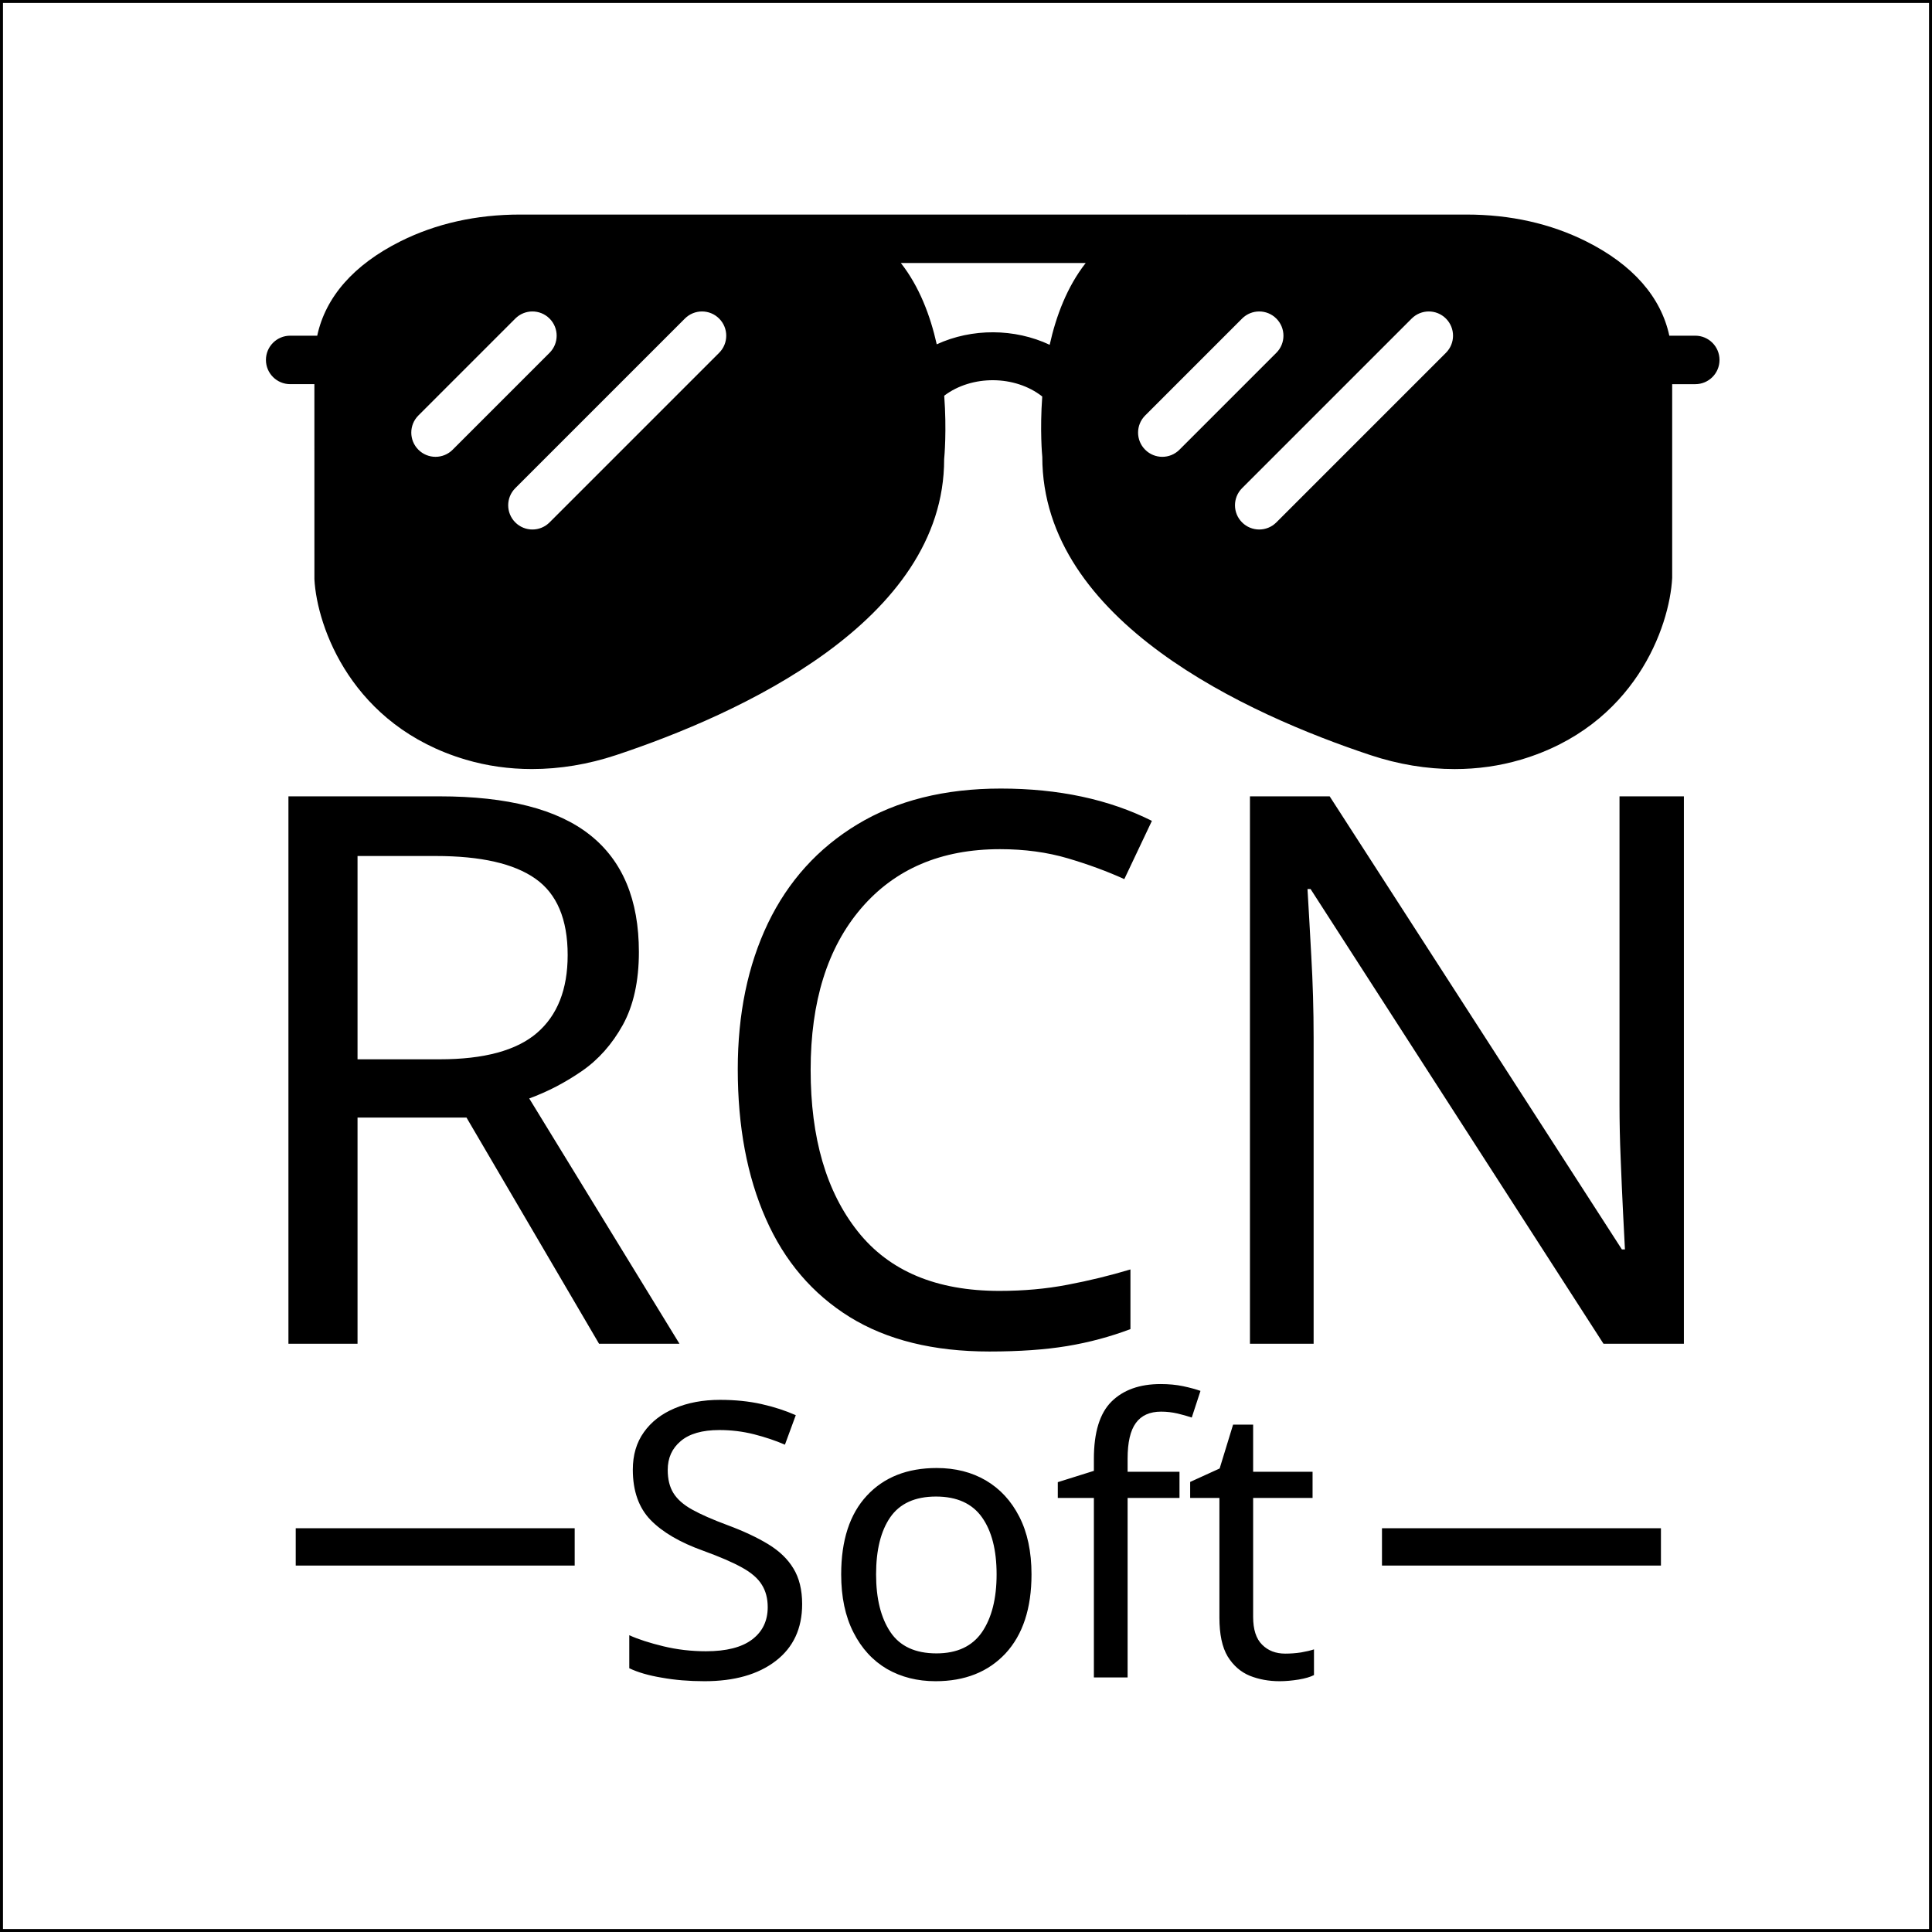
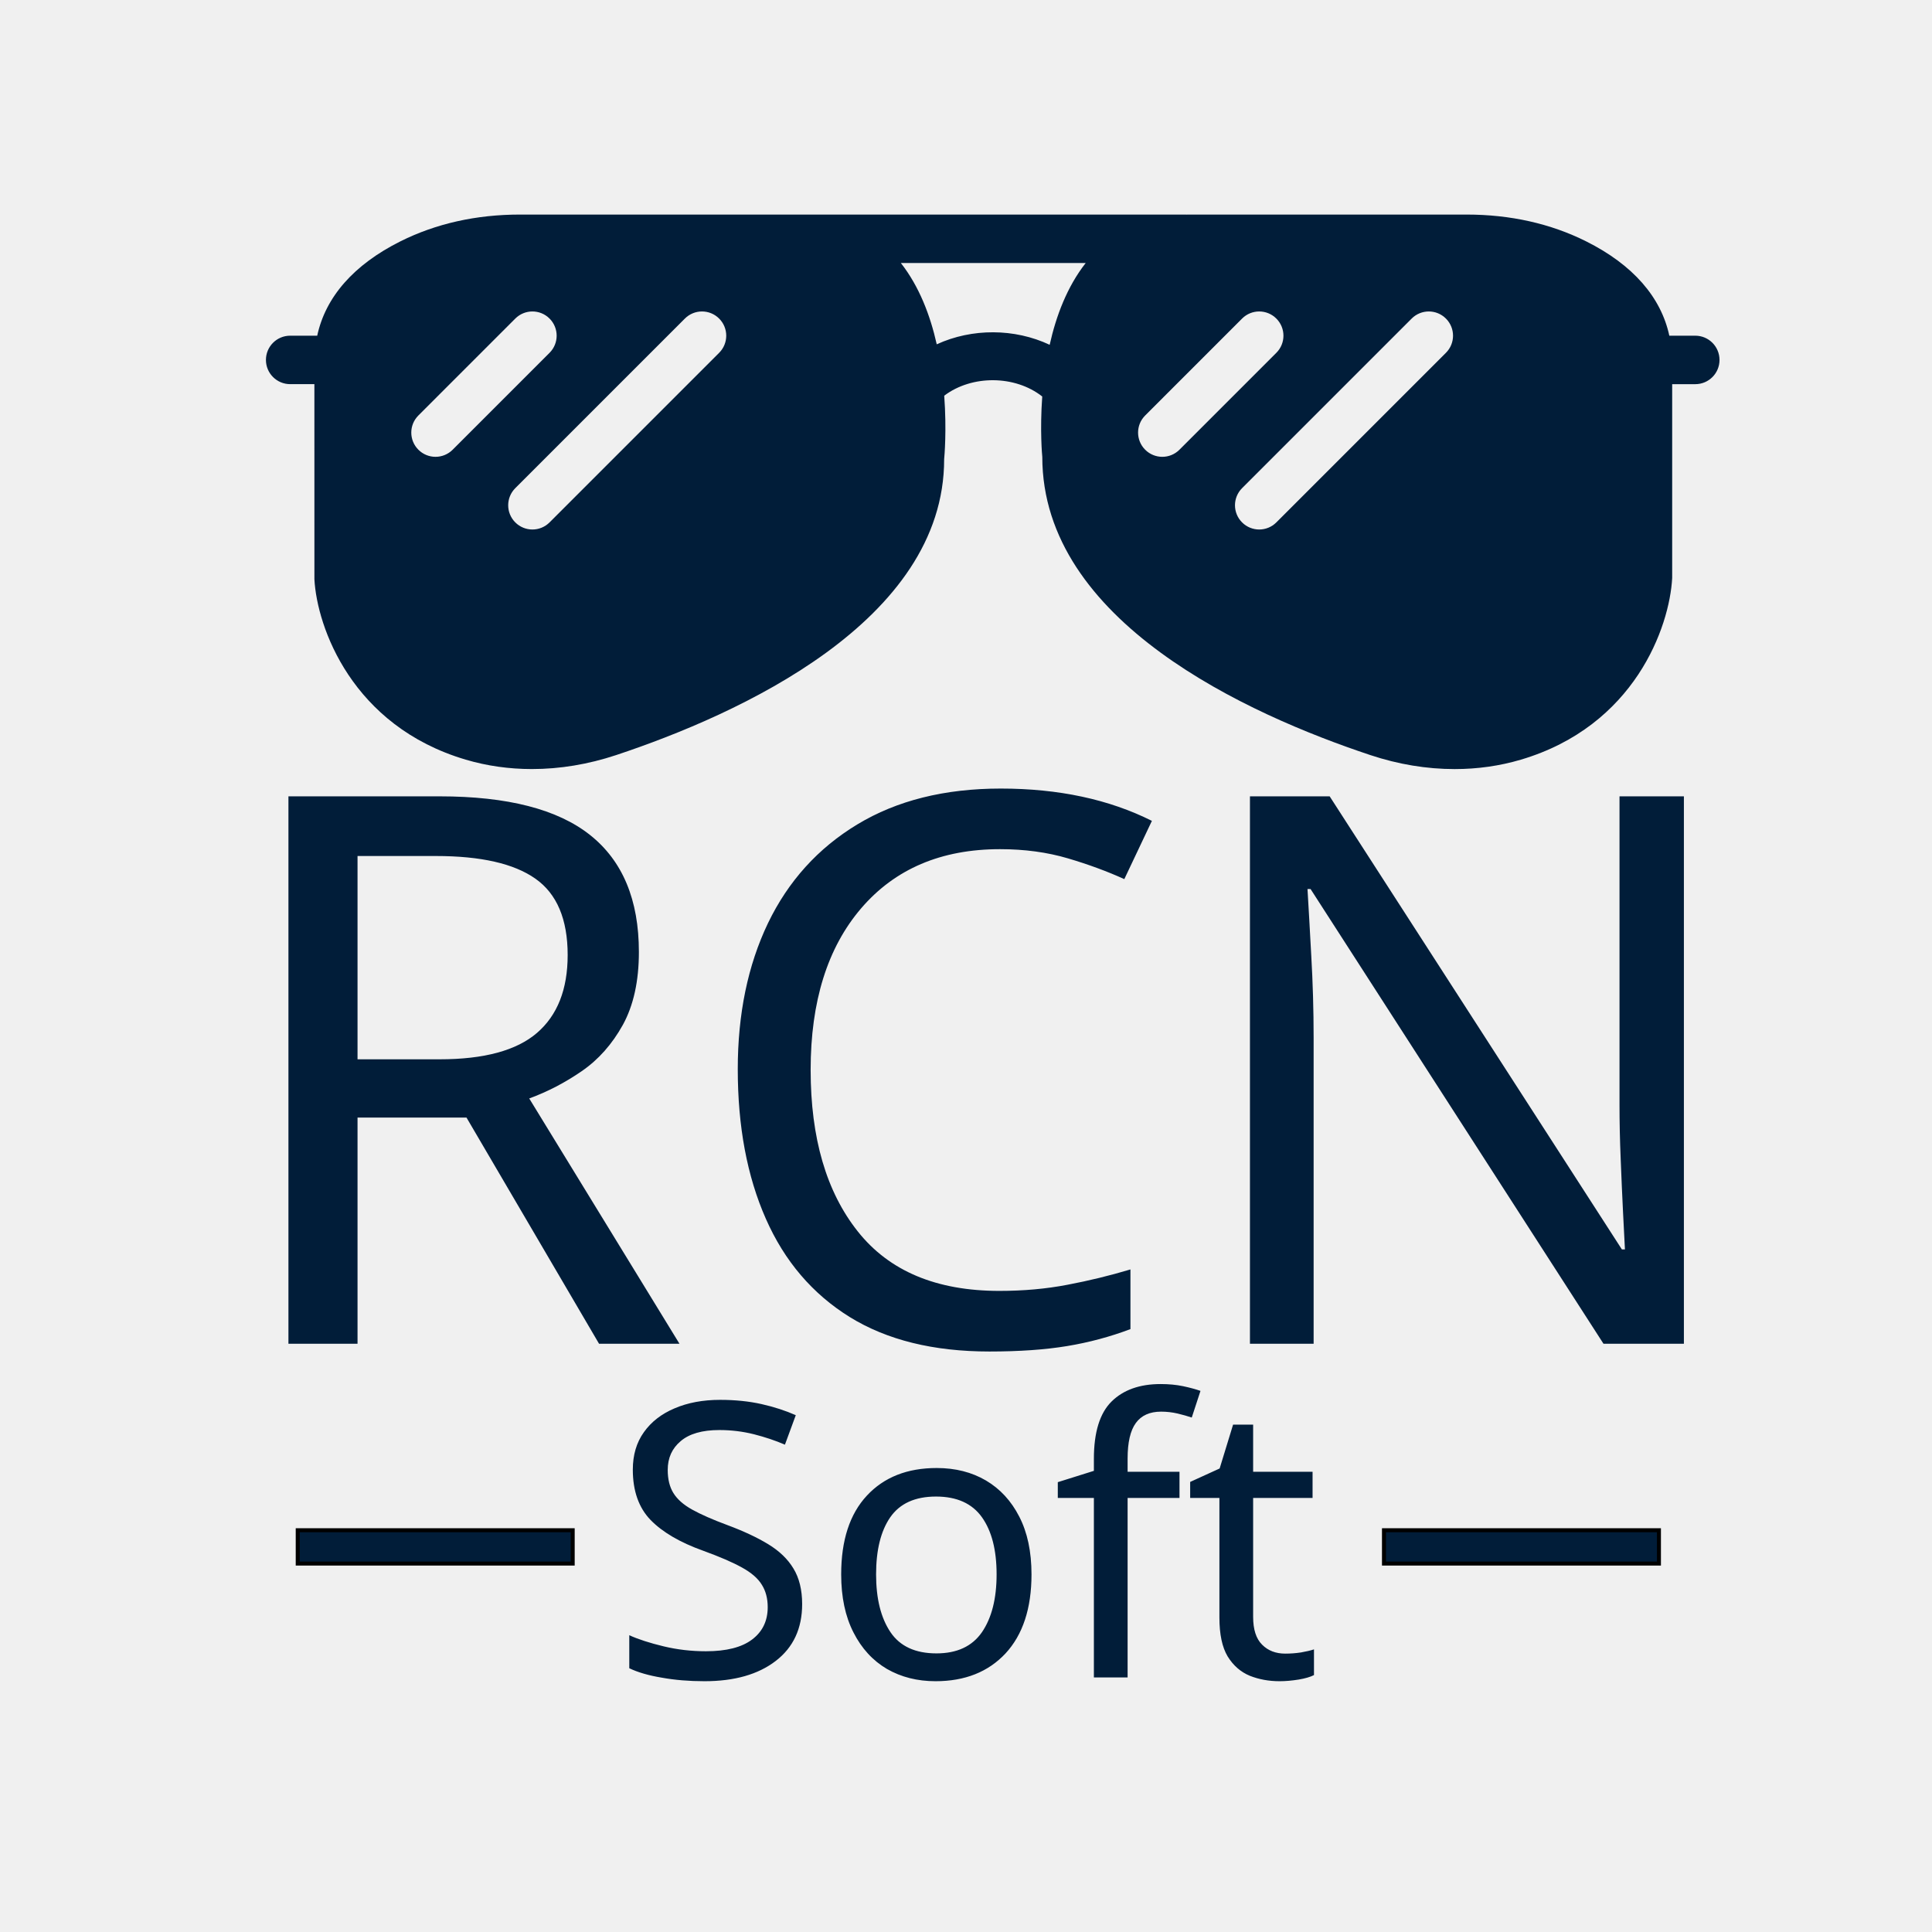
<svg xmlns="http://www.w3.org/2000/svg" width="128mm" height="128mm" viewBox="0 0 128 128" version="1.1" id="svg818">
  <defs id="defs812" />
  <g id="layer1" transform="translate(-41,-68.09581)">
-     <rect style="fill:#ffffff;fill-opacity:1;stroke:#000000;stroke-width:0.197" id="rect5160" width="127.803" height="127.803" x="41.099" y="68.194" />
-     <g id="g1418" transform="matrix(1.605058,0,0,1.605058,58.61879,52.52757)">
-       <path id="path1363" d="m 59,23.556 h -1.072 c -0.342,-1.593 -1.504,-2.929 -3.435,-3.895 -1.467,-0.733 -3.128,-1.105 -4.937,-1.105 h -11.51 c -0.016,0 -0.03,0.004 -0.046,0.004 V 18.556 H 22 10.489 c -1.809,0 -3.469,0.372 -4.937,1.105 -1.931,0.966 -3.093,2.301 -3.435,3.895 H 1 c -0.552,0 -1,0.448 -1,1 0,0.552 0.448,1 1,1 h 1 l 10e-4,8.054 c 0.105,1.967 1.546,6.056 6.246,7.446 0.871,0.258 1.79,0.388 2.731,0.388 v 0 c 1.155,0 2.324,-0.194 3.476,-0.576 5.059,-1.681 13.546,-5.515 13.541,-12.215 0.01,-0.1 0.109,-1.19 0.003,-2.62 1.14,-0.863 2.922,-0.852 4.046,0.033 -0.101,1.391 -0.005,2.434 0.002,2.491 0,6.797 8.487,10.631 13.546,12.312 1.151,0.382 2.32,0.576 3.476,0.576 0.941,0 1.86,-0.13 2.731,-0.388 4.699,-1.391 6.141,-5.479 6.247,-7.5 v -8 H 59 c 0.553,0 1,-0.448 1,-1 0,-0.552 -0.447,-1.001 -1,-1.001 z M 7.707,28.263 C 7.512,28.458 7.256,28.556 7,28.556 c -0.256,0 -0.512,-0.098 -0.707,-0.293 -0.391,-0.391 -0.391,-1.023 0,-1.414 l 4,-4 c 0.391,-0.391 1.023,-0.391 1.414,0 0.391,0.391 0.391,1.023 0,1.414 z m 11,-4 -7,7 c -0.195,0.195 -0.451,0.293 -0.707,0.293 -0.256,0 -0.512,-0.098 -0.707,-0.293 -0.391,-0.391 -0.391,-1.023 0,-1.414 l 7,-7 c 0.391,-0.391 1.023,-0.391 1.414,0 0.391,0.391 0.391,1.023 0,1.414 z m 8.982,-0.351 c -0.265,-1.187 -0.722,-2.389 -1.481,-3.356 h 7.63 c -0.765,0.974 -1.223,2.186 -1.487,3.376 -1.449,-0.682 -3.207,-0.689 -4.662,-0.02 z M 37,28.556 c -0.256,0 -0.512,-0.098 -0.707,-0.293 -0.391,-0.391 -0.391,-1.023 0,-1.414 l 4,-4 c 0.391,-0.391 1.023,-0.391 1.414,0 0.391,0.391 0.391,1.023 0,1.414 l -4,4 C 37.512,28.458 37.256,28.556 37,28.556 Z m 11.707,-4.293 -7,7 c -0.195,0.195 -0.451,0.293 -0.707,0.293 -0.256,0 -0.512,-0.098 -0.707,-0.293 -0.391,-0.391 -0.391,-1.023 0,-1.414 l 7,-7 c 0.391,-0.391 1.023,-0.391 1.414,0 0.391,0.391 0.391,1.023 0,1.414 z" />
-       <g id="g1365">
- </g>
-       <g id="g1367">
- </g>
-       <g id="g1369">
- </g>
-       <g id="g1371">
- </g>
-       <g id="g1373">
- </g>
-       <g id="g1375">
- </g>
-       <g id="g1377">
- </g>
-       <g id="g1379">
- </g>
-       <g id="g1381">
- </g>
-       <g id="g1383">
- </g>
-       <g id="g1385">
- </g>
-       <g id="g1387">
- </g>
-       <g id="g1389">
- </g>
-       <g id="g1391">
- </g>
-       <g id="g1393">
- </g>
+     <g id="g1418" transform="matrix(1.605058,0,0,1.605058,58.61879,52.52757)" style="fill:#011d39;fill-opacity:1">
+       <path id="path1363" d="m 59,23.556 h -1.072 c -0.342,-1.593 -1.504,-2.929 -3.435,-3.895 -1.467,-0.733 -3.128,-1.105 -4.937,-1.105 h -11.51 c -0.016,0 -0.03,0.004 -0.046,0.004 V 18.556 H 22 10.489 c -1.809,0 -3.469,0.372 -4.937,1.105 -1.931,0.966 -3.093,2.301 -3.435,3.895 H 1 c -0.552,0 -1,0.448 -1,1 0,0.552 0.448,1 1,1 h 1 l 10e-4,8.054 c 0.105,1.967 1.546,6.056 6.246,7.446 0.871,0.258 1.79,0.388 2.731,0.388 v 0 c 1.155,0 2.324,-0.194 3.476,-0.576 5.059,-1.681 13.546,-5.515 13.541,-12.215 0.01,-0.1 0.109,-1.19 0.003,-2.62 1.14,-0.863 2.922,-0.852 4.046,0.033 -0.101,1.391 -0.005,2.434 0.002,2.491 0,6.797 8.487,10.631 13.546,12.312 1.151,0.382 2.32,0.576 3.476,0.576 0.941,0 1.86,-0.13 2.731,-0.388 4.699,-1.391 6.141,-5.479 6.247,-7.5 v -8 H 59 c 0.553,0 1,-0.448 1,-1 0,-0.552 -0.447,-1.001 -1,-1.001 z M 7.707,28.263 C 7.512,28.458 7.256,28.556 7,28.556 c -0.256,0 -0.512,-0.098 -0.707,-0.293 -0.391,-0.391 -0.391,-1.023 0,-1.414 l 4,-4 c 0.391,-0.391 1.023,-0.391 1.414,0 0.391,0.391 0.391,1.023 0,1.414 z m 11,-4 -7,7 c -0.195,0.195 -0.451,0.293 -0.707,0.293 -0.256,0 -0.512,-0.098 -0.707,-0.293 -0.391,-0.391 -0.391,-1.023 0,-1.414 l 7,-7 c 0.391,-0.391 1.023,-0.391 1.414,0 0.391,0.391 0.391,1.023 0,1.414 z m 8.982,-0.351 c -0.265,-1.187 -0.722,-2.389 -1.481,-3.356 h 7.63 c -0.765,0.974 -1.223,2.186 -1.487,3.376 -1.449,-0.682 -3.207,-0.689 -4.662,-0.02 z M 37,28.556 c -0.256,0 -0.512,-0.098 -0.707,-0.293 -0.391,-0.391 -0.391,-1.023 0,-1.414 l 4,-4 c 0.391,-0.391 1.023,-0.391 1.414,0 0.391,0.391 0.391,1.023 0,1.414 l -4,4 C 37.512,28.458 37.256,28.556 37,28.556 Z m 11.707,-4.293 -7,7 c -0.195,0.195 -0.451,0.293 -0.707,0.293 -0.256,0 -0.512,-0.098 -0.707,-0.293 -0.391,-0.391 -0.391,-1.023 0,-1.414 l 7,-7 c 0.391,-0.391 1.023,-0.391 1.414,0 0.391,0.391 0.391,1.023 0,1.414 z" style="fill:#011d39;fill-opacity:1" />
+       <g id="g1365" style="fill:#011d39;fill-opacity:1" />
+       <g id="g1367" style="fill:#011d39;fill-opacity:1" />
+       <g id="g1369" style="fill:#011d39;fill-opacity:1" />
+       <g id="g1371" style="fill:#011d39;fill-opacity:1" />
+       <g id="g1373" style="fill:#011d39;fill-opacity:1" />
+       <g id="g1375" style="fill:#011d39;fill-opacity:1" />
+       <g id="g1377" style="fill:#011d39;fill-opacity:1" />
+       <g id="g1379" style="fill:#011d39;fill-opacity:1" />
+       <g id="g1381" style="fill:#011d39;fill-opacity:1" />
+       <g id="g1383" style="fill:#011d39;fill-opacity:1" />
+       <g id="g1385" style="fill:#011d39;fill-opacity:1" />
+       <g id="g1387" style="fill:#011d39;fill-opacity:1" />
+       <g id="g1389" style="fill:#011d39;fill-opacity:1" />
+       <g id="g1391" style="fill:#011d39;fill-opacity:1" />
+       <g id="g1393" style="fill:#011d39;fill-opacity:1" />
    </g>
-     <text xml:space="preserve" style="font-style:normal;font-weight:normal;font-size:10.583px;line-height:1.25;font-family:sans-serif;letter-spacing:0px;word-spacing:0px;fill:#000000;fill-opacity:1;stroke:none;stroke-width:0.265" x="55.187" y="157.121" id="text1422">
-       <tspan id="tspan1420" x="55.187" y="157.121" style="font-style:normal;font-variant:normal;font-weight:normal;font-stretch:normal;font-size:50.8px;font-family:Quicksand;-inkscape-font-specification:Quicksand;stroke-width:0.265">RCN </tspan>
+     <text xml:space="preserve" style="font-style:normal;font-weight:normal;font-size:10.583px;line-height:1.25;font-family:sans-serif;letter-spacing:0px;word-spacing:0px;fill:#011d39;fill-opacity:1;stroke:none;stroke-width:0.265;" x="55.187" y="157.121" id="text1422">
+       <tspan id="tspan1420" x="55.187" y="157.121" style="font-style:normal;font-variant:normal;font-weight:normal;font-stretch:normal;font-size:50.8px;font-family:Quicksand;-inkscape-font-specification:Quicksand;stroke-width:0.265;fill:#011d39;fill-opacity:1;">RCN </tspan>
    </text>
-     <text xml:space="preserve" style="font-style:normal;font-weight:normal;font-size:10.583px;line-height:1.25;font-family:sans-serif;letter-spacing:0px;word-spacing:0px;fill:#000000;fill-opacity:1;stroke:none;stroke-width:0.265" x="81.395" y="179.23" id="text5130">
-       <tspan id="tspan5128" x="81.395" y="179.23" style="font-style:normal;font-variant:normal;font-weight:normal;font-stretch:normal;font-size:25.4px;font-family:Quicksand;-inkscape-font-specification:Quicksand;stroke-width:0.265">Soft</tspan>
+     <text xml:space="preserve" style="font-style:normal;font-weight:normal;font-size:10.583px;line-height:1.25;font-family:sans-serif;letter-spacing:0px;word-spacing:0px;fill:#011d39;fill-opacity:1;stroke:none;stroke-width:0.265;" x="81.395" y="179.23" id="text5130">
+       <tspan id="tspan5128" x="81.395" y="179.23" style="font-style:normal;font-variant:normal;font-weight:normal;font-stretch:normal;font-size:25.4px;font-family:Quicksand;-inkscape-font-specification:Quicksand;stroke-width:0.265;fill:#011d39;fill-opacity:1;">Soft</tspan>
    </text>
-     <rect style="fill:#000000;fill-opacity:1;stroke:#000000;stroke-width:0.265" id="rect5132" width="18.217" height="2.208" x="60.725" y="169.478" />
-     <rect y="169.478" x="132.692" height="2.208" width="18.217" id="rect5158" style="fill:#000000;fill-opacity:1;stroke:#000000;stroke-width:0.265" />
+     <rect style="fill:#011d39;fill-opacity:1;stroke:#000000;stroke-width:0.265" id="rect5132" width="18.217" height="2.208" x="60.725" y="169.478" />
+     <rect y="169.478" x="132.692" height="2.208" width="18.217" id="rect5158" style="fill:#011d39;fill-opacity:1;stroke:#000000;stroke-width:0.265" />
  </g>
</svg>
